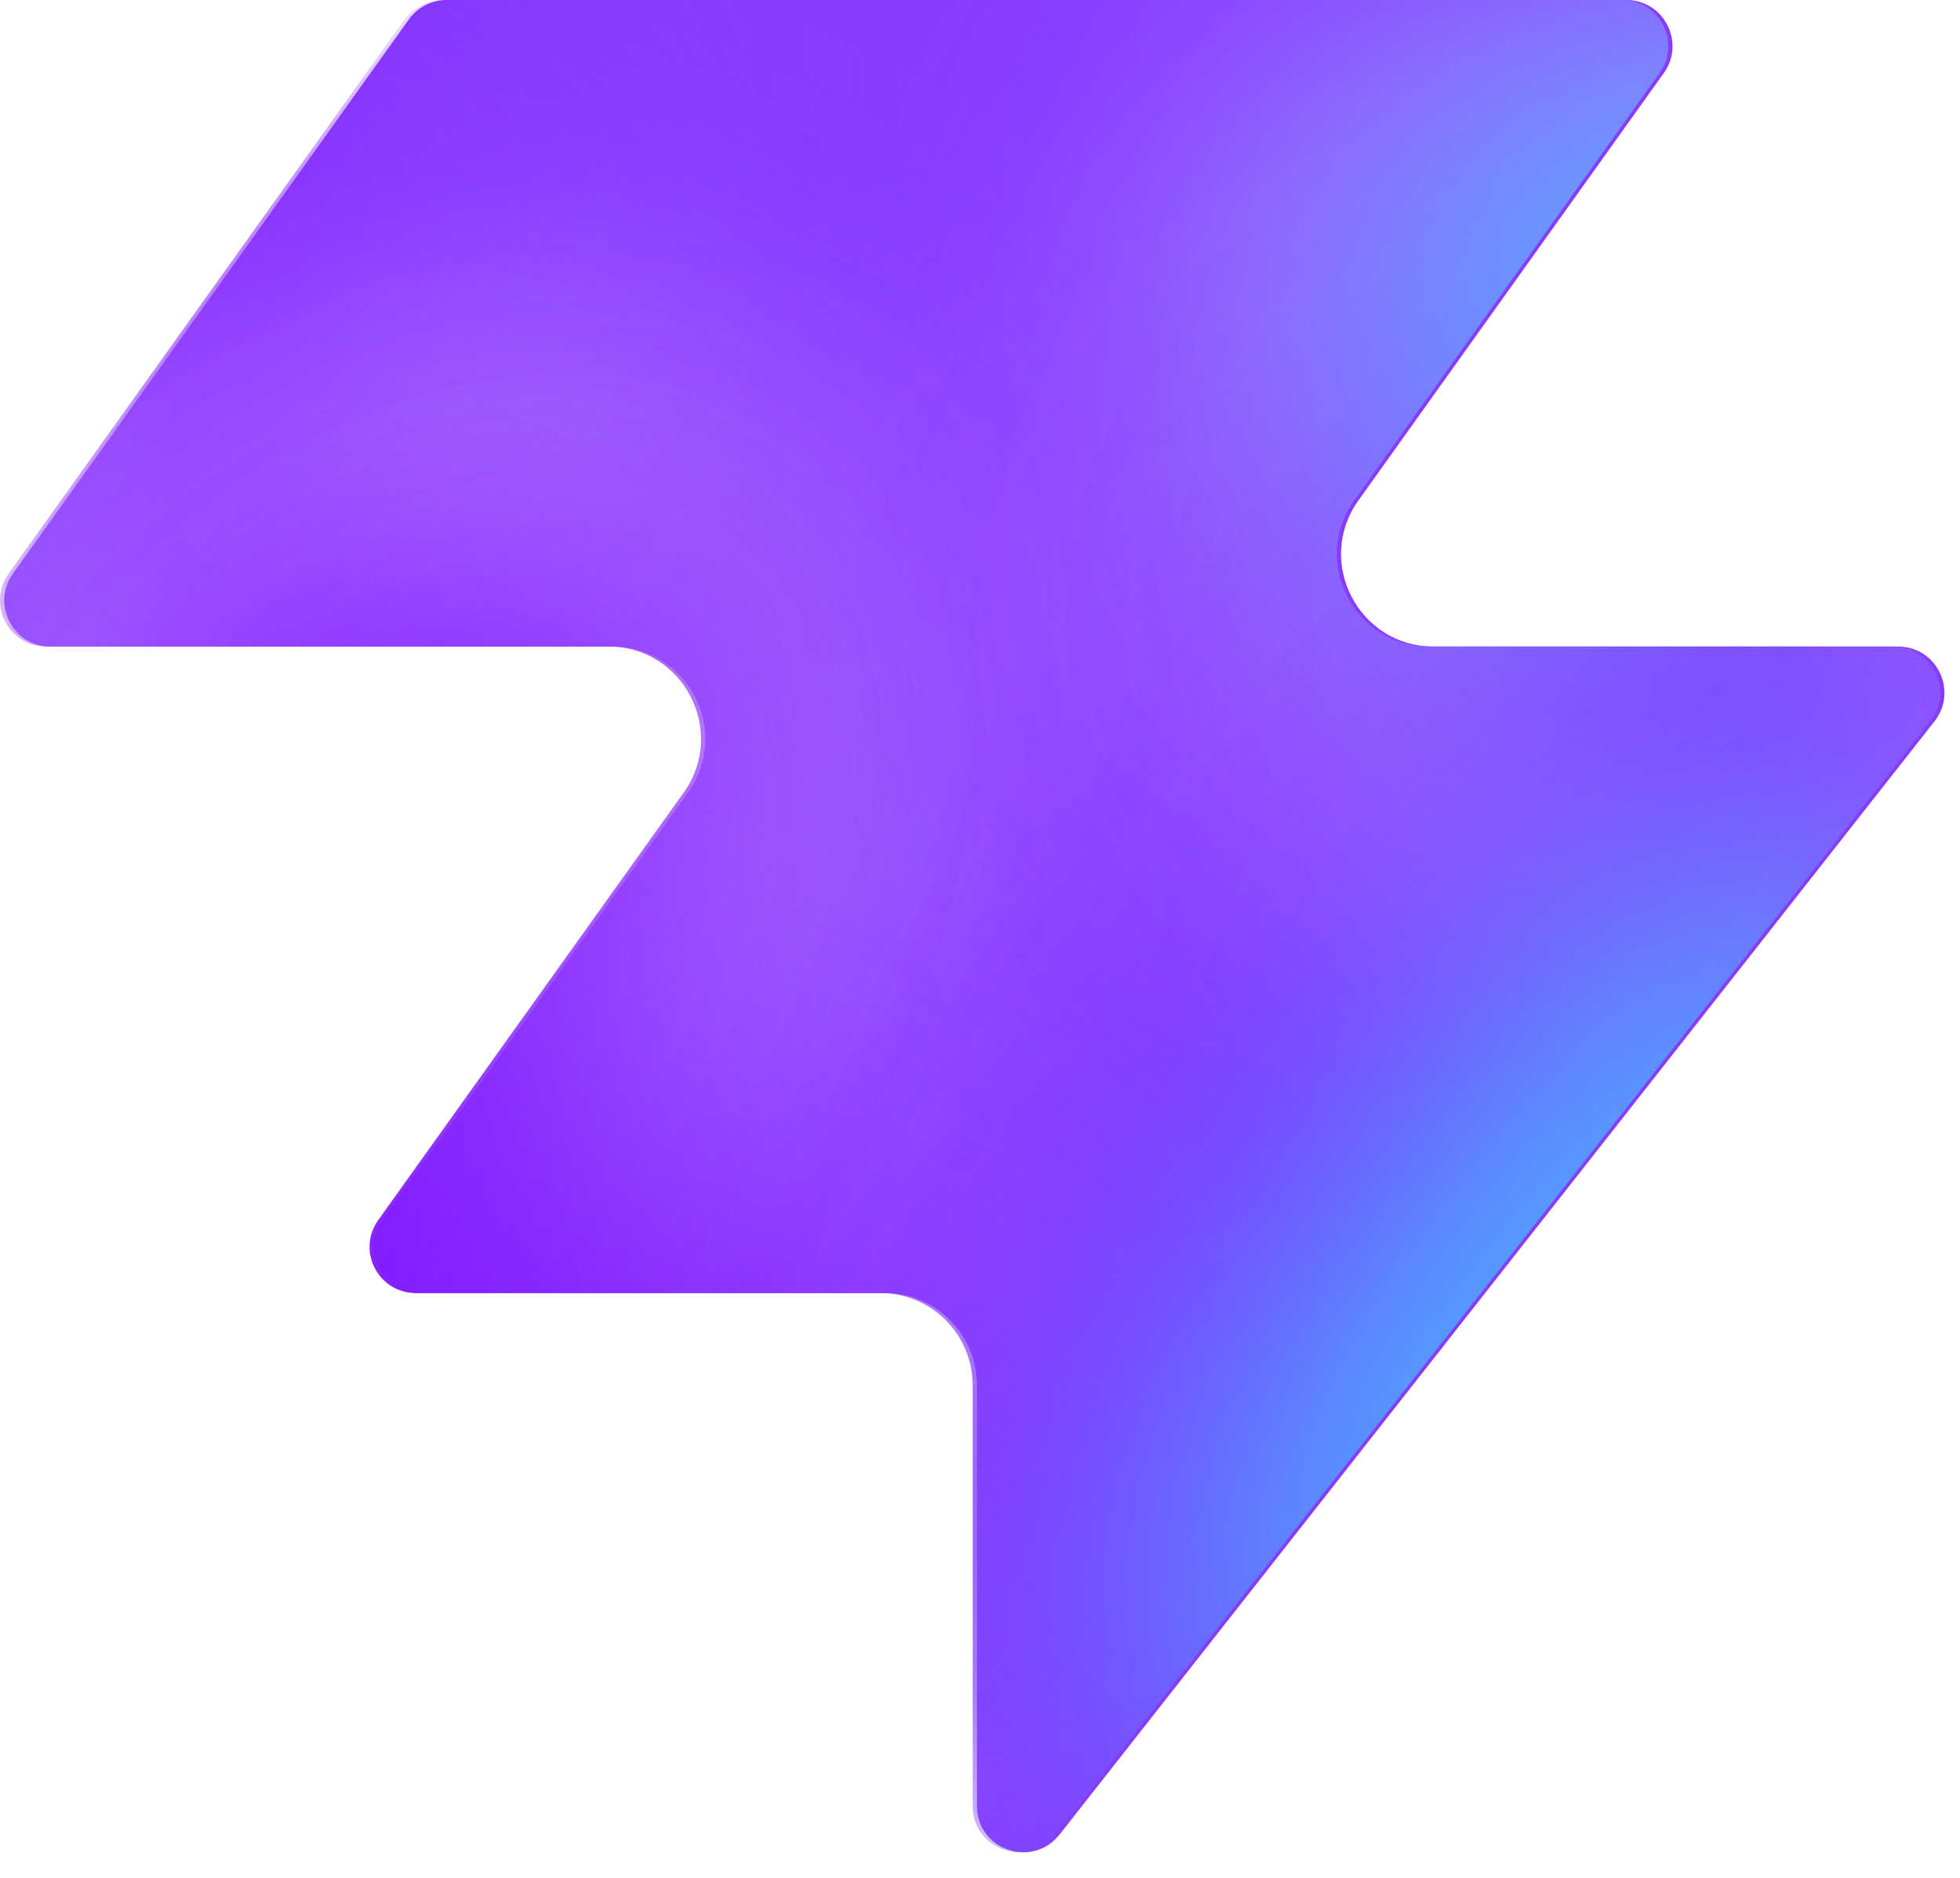
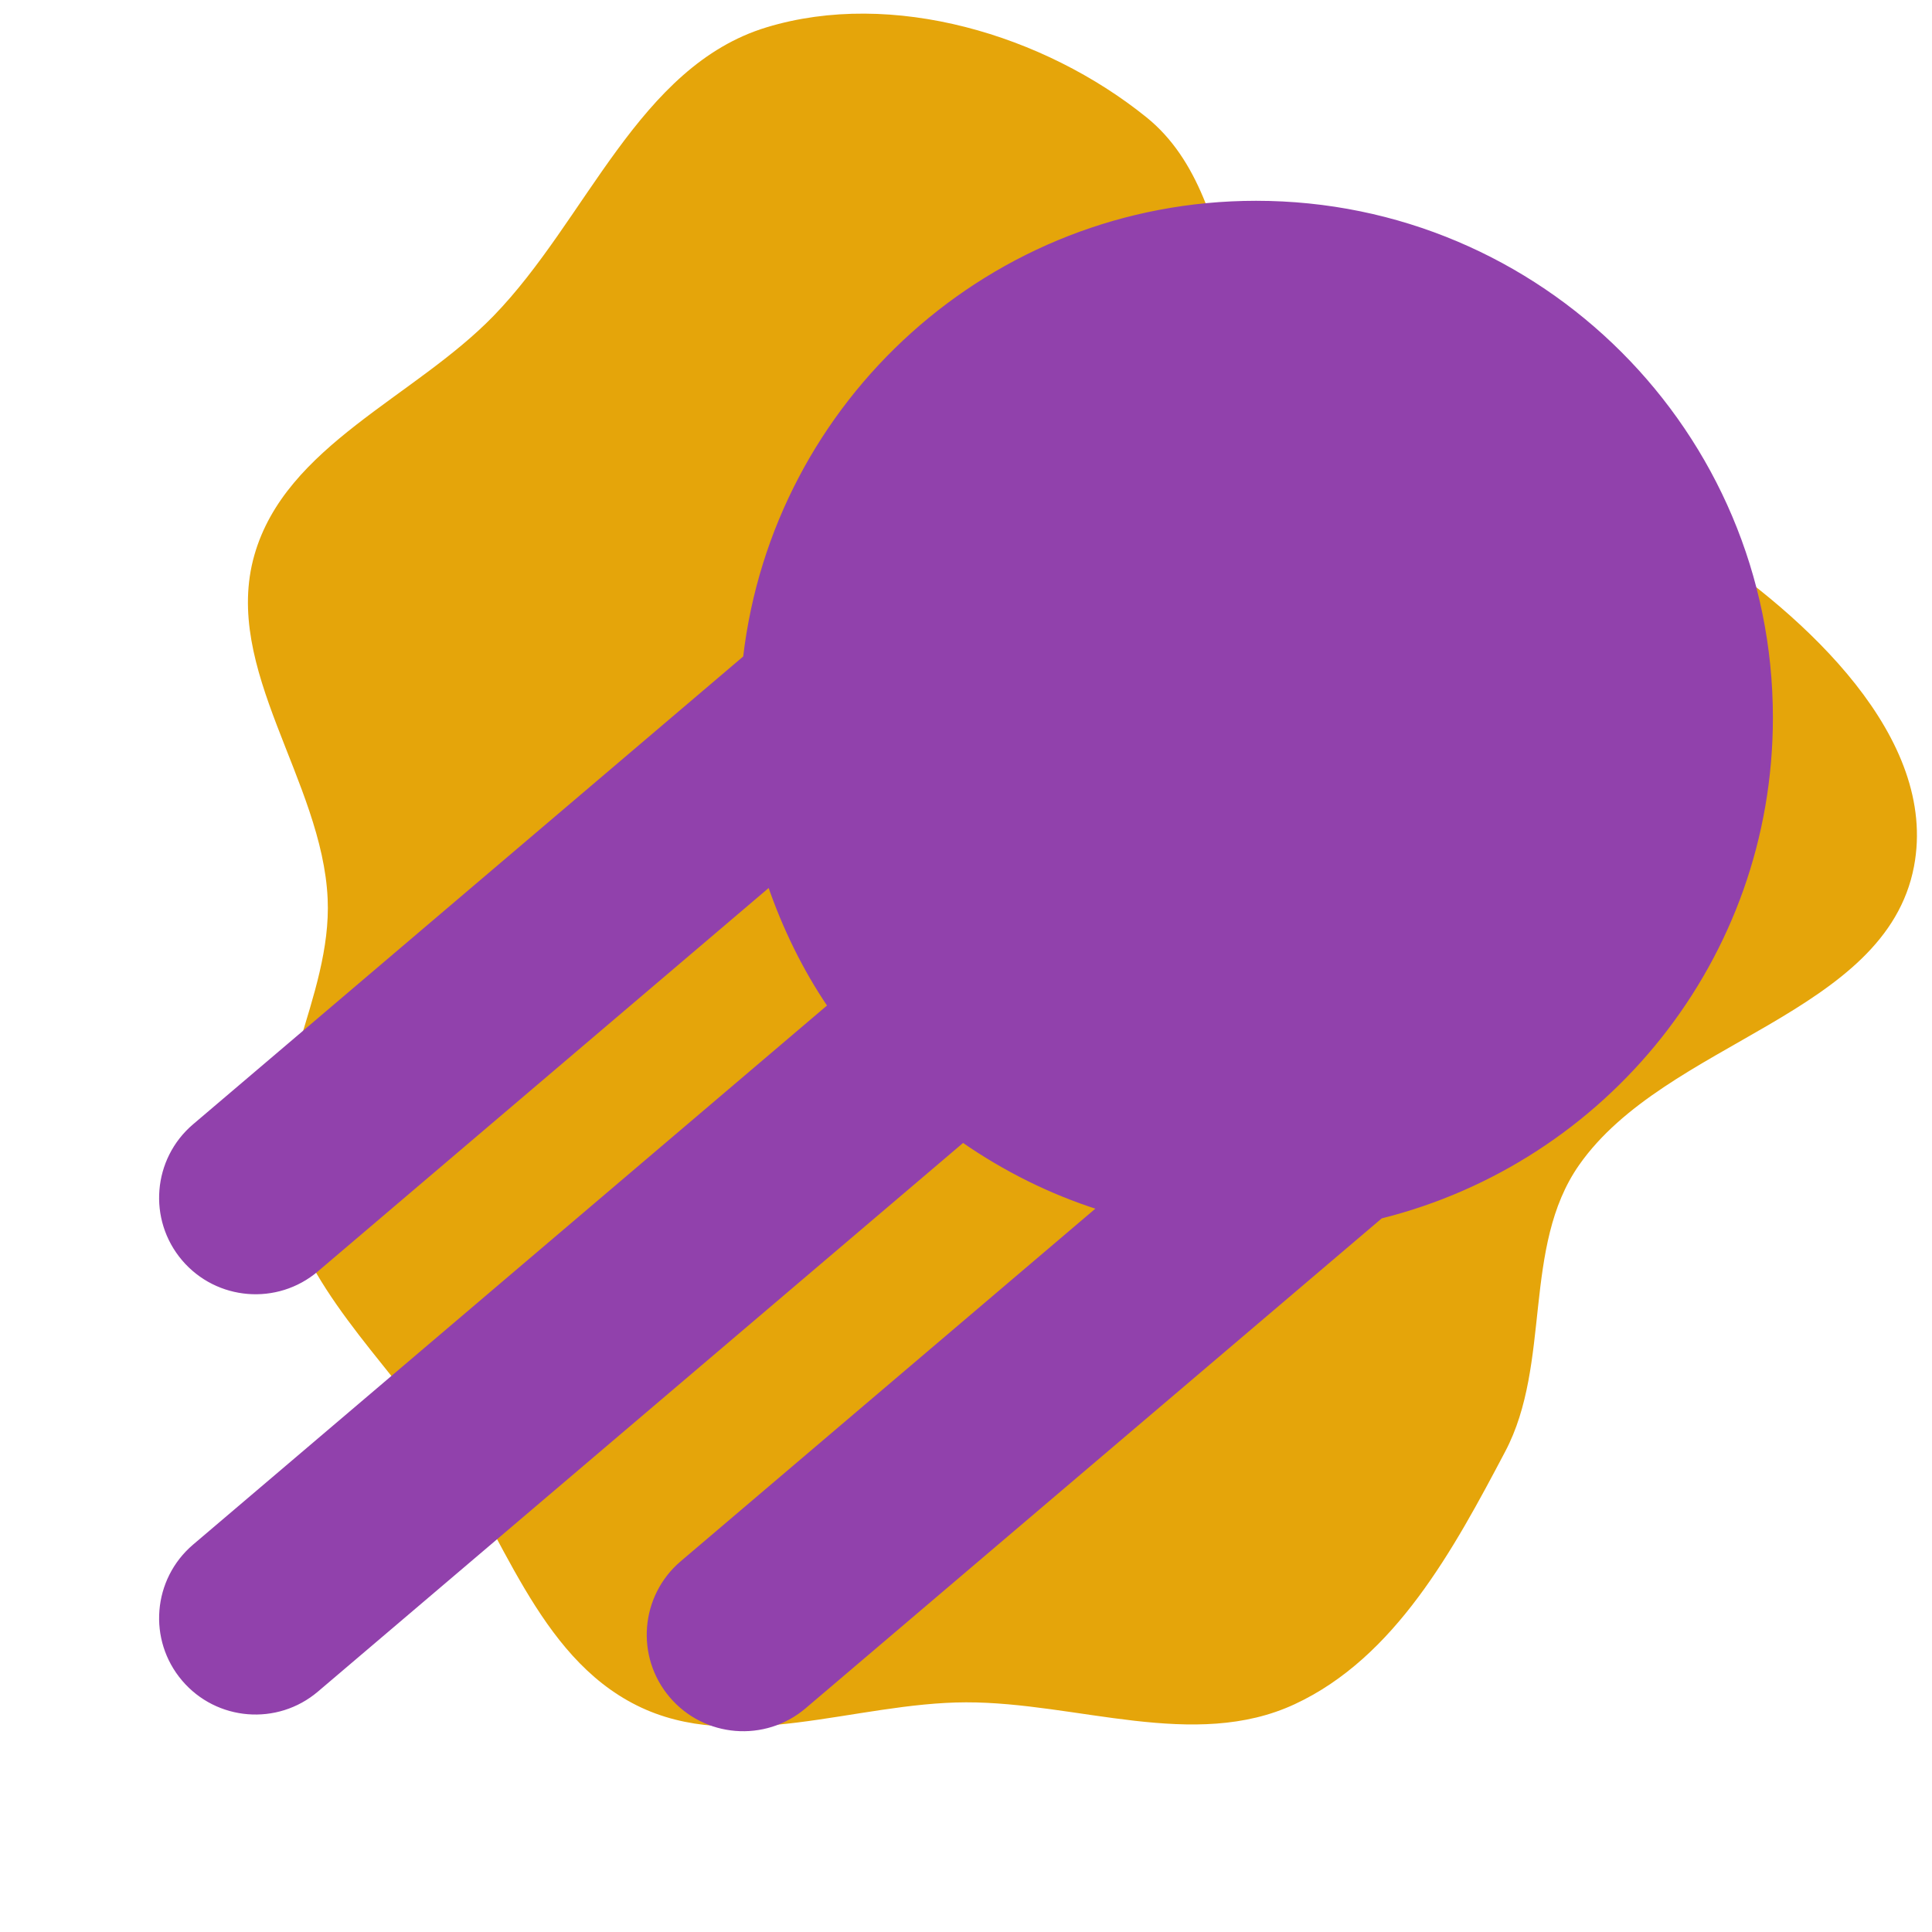
- <svg xmlns="http://www.w3.org/2000/svg" width="48" height="46" fill="none" viewBox="0 0 48 46">
-   <path fill="#863bff" d="M25.946 44.938c-.664.845-2.021.375-2.021-.698V33.937a2.26 2.26 0 0 0-2.262-2.262H10.287c-.92 0-1.456-1.04-.92-1.788l7.48-10.471c1.07-1.497 0-3.578-1.842-3.578H1.237c-.92 0-1.456-1.04-.92-1.788L10.013.474c.214-.297.556-.474.92-.474h28.894c.92 0 1.456 1.04.92 1.788l-7.48 10.471c-1.07 1.498 0 3.579 1.842 3.579h11.377c.943 0 1.473 1.088.89 1.83L25.947 44.94z" style="fill:#863bff;fill:color(display-p3 .525 .23 1);fill-opacity:1" />
-   <mask id="a" width="48" height="46" x="0" y="0" maskUnits="userSpaceOnUse" style="mask-type:alpha">
-     <path fill="#000" d="M25.842 44.938c-.664.844-2.021.375-2.021-.698V33.937a2.26 2.26 0 0 0-2.262-2.262H10.183c-.92 0-1.456-1.04-.92-1.788l7.48-10.471c1.07-1.498 0-3.579-1.842-3.579H1.133c-.92 0-1.456-1.04-.92-1.787L9.91.473c.214-.297.556-.474.92-.474h28.894c.92 0 1.456 1.04.92 1.788l-7.48 10.471c-1.07 1.498 0 3.578 1.842 3.578h11.377c.943 0 1.473 1.088.89 1.832L25.843 44.94z" style="fill:#000;fill-opacity:1" />
-   </mask>
-   <g mask="url(#a)">
-     <g filter="url(#b)">
-       <ellipse cx="5.508" cy="14.704" fill="#ede6ff" rx="5.508" ry="14.704" style="fill:#ede6ff;fill:color(display-p3 .927 .903 1);fill-opacity:1" transform="matrix(.00324 1 1 -.00324 -4.47 31.516)" />
-     </g>
-     <g filter="url(#c)">
-       <ellipse cx="10.399" cy="29.851" fill="#ede6ff" rx="10.399" ry="29.851" style="fill:#ede6ff;fill:color(display-p3 .927 .903 1);fill-opacity:1" transform="matrix(.00324 1 1 -.00324 -39.328 7.883)" />
-     </g>
-     <g filter="url(#d)">
-       <ellipse cx="5.508" cy="30.487" fill="#7e14ff" rx="5.508" ry="30.487" style="fill:#7e14ff;fill:color(display-p3 .492 .077 1);fill-opacity:1" transform="rotate(89.814 -25.913 -14.639)scale(1 -1)" />
-     </g>
-     <g filter="url(#e)">
-       <ellipse cx="5.508" cy="30.599" fill="#7e14ff" rx="5.508" ry="30.599" style="fill:#7e14ff;fill:color(display-p3 .492 .077 1);fill-opacity:1" transform="rotate(89.814 -32.644 -3.334)scale(1 -1)" />
-     </g>
-     <g filter="url(#f)">
-       <ellipse cx="5.508" cy="30.599" fill="#7e14ff" rx="5.508" ry="30.599" style="fill:#7e14ff;fill:color(display-p3 .492 .077 1);fill-opacity:1" transform="matrix(.00324 1 1 -.00324 -34.34 30.47)" />
-     </g>
-     <g filter="url(#g)">
-       <ellipse cx="14.072" cy="22.078" fill="#ede6ff" rx="14.072" ry="22.078" style="fill:#ede6ff;fill:color(display-p3 .927 .903 1);fill-opacity:1" transform="rotate(93.35 24.506 48.493)scale(-1 1)" />
-     </g>
-     <g filter="url(#h)">
-       <ellipse cx="3.47" cy="21.501" fill="#7e14ff" rx="3.47" ry="21.501" style="fill:#7e14ff;fill:color(display-p3 .492 .077 1);fill-opacity:1" transform="rotate(89.009 28.708 47.59)scale(-1 1)" />
-     </g>
-     <g filter="url(#i)">
-       <ellipse cx="3.47" cy="21.501" fill="#7e14ff" rx="3.47" ry="21.501" style="fill:#7e14ff;fill:color(display-p3 .492 .077 1);fill-opacity:1" transform="rotate(89.009 28.708 47.59)scale(-1 1)" />
-     </g>
-     <g filter="url(#j)">
-       <ellipse cx=".387" cy="8.972" fill="#7e14ff" rx="4.407" ry="29.108" style="fill:#7e14ff;fill:color(display-p3 .492 .077 1);fill-opacity:1" transform="rotate(39.51 .387 8.972)" />
-     </g>
-     <g filter="url(#k)">
-       <ellipse cx="47.523" cy="-6.092" fill="#7e14ff" rx="4.407" ry="29.108" style="fill:#7e14ff;fill:color(display-p3 .492 .077 1);fill-opacity:1" transform="rotate(37.892 47.523 -6.092)" />
-     </g>
-     <g filter="url(#l)">
-       <ellipse cx="41.412" cy="6.333" fill="#47bfff" rx="5.971" ry="9.665" style="fill:#47bfff;fill:color(display-p3 .28 .748 1);fill-opacity:1" transform="rotate(37.892 41.412 6.333)" />
-     </g>
-     <g filter="url(#m)">
-       <ellipse cx="-1.879" cy="38.332" fill="#7e14ff" rx="4.407" ry="29.108" style="fill:#7e14ff;fill:color(display-p3 .492 .077 1);fill-opacity:1" transform="rotate(37.892 -1.88 38.332)" />
-     </g>
-     <g filter="url(#n)">
-       <ellipse cx="-1.879" cy="38.332" fill="#7e14ff" rx="4.407" ry="29.108" style="fill:#7e14ff;fill:color(display-p3 .492 .077 1);fill-opacity:1" transform="rotate(37.892 -1.88 38.332)" />
-     </g>
-     <g filter="url(#o)">
-       <ellipse cx="35.651" cy="29.907" fill="#7e14ff" rx="4.407" ry="29.108" style="fill:#7e14ff;fill:color(display-p3 .492 .077 1);fill-opacity:1" transform="rotate(37.892 35.651 29.907)" />
-     </g>
-     <g filter="url(#p)">
-       <ellipse cx="38.418" cy="32.4" fill="#47bfff" rx="5.971" ry="15.297" style="fill:#47bfff;fill:color(display-p3 .28 .748 1);fill-opacity:1" transform="rotate(37.892 38.418 32.4)" />
+ <svg xmlns="http://www.w3.org/2000/svg" fill="#9141ac" version="1.1" id="Capa_1" width="800px" height="800px" viewBox="-42.6 -42.6 511.20 511.20" xml:space="preserve" stroke="#9141ac" transform="matrix(1, 0, 0, 1, 0, 0)rotate(0)">
+   <g id="SVGRepo_bgCarrier" stroke-width="0" transform="translate(0,0), scale(1)">
+     <path transform="translate(-42.6, -42.6), scale(15.975)" d="M16,28.196C17.835,28.193,19.78,29.001,21.444,28.227C23.109,27.453,24.075,25.666,24.931,24.042C25.701,22.582,25.208,20.652,26.153,19.299C27.588,17.245,31.235,16.812,31.702,14.35C32.106,12.218,29.911,10.209,28.101,9.013C26.329,7.843,23.58,9.178,21.902,7.876C20.142,6.51,20.723,3.34,18.988,1.942C17.292,0.574,14.78,-0.181,12.695,0.453C10.575,1.098,9.72,3.641,8.176,5.231C6.861,6.587,4.731,7.378,4.213,9.195C3.676,11.082,5.34,12.929,5.427,14.889C5.499,16.521,4.344,18.079,4.676,19.68C5.012,21.302,6.347,22.481,7.284,23.848C8.327,25.371,8.895,27.423,10.547,28.247C12.192,29.068,14.162,28.2,16,28.196" fill="#e5a50a" strokewidth="0" />
+   </g>
+   <g id="SVGRepo_tracerCarrier" stroke-linecap="round" stroke-linejoin="round" stroke="#CCCCCC" stroke-width="0.852" />
+   <g id="SVGRepo_iconCarrier">
+     <g>
+       <path d="M426.003,147.283c0-75.259-61.001-136.254-136.249-136.254c-69.853,0-127.327,52.6-135.232,120.327L8.809,255.267 c-10.521,8.956-11.8,24.744-2.854,35.276c8.956,10.521,24.737,11.806,35.259,2.86L161.015,191.51 c3.935,11.42,9.208,22.21,15.869,32.042L8.809,366.48c-10.521,8.967-11.8,24.743-2.854,35.264 c8.944,10.533,24.737,11.807,35.259,2.85l170.982-145.402c10.965,7.613,23.062,13.686,36.036,17.818l-110.39,93.873 c-10.533,8.967-11.812,24.755-2.855,35.275c8.957,10.533,24.738,11.807,35.259,2.861l152.521-129.697 C382.039,264.539,426.003,211.098,426.003,147.283z" />
    </g>
  </g>
-   <defs>
-     <filter id="b" width="60.045" height="41.654" x="-19.77" y="16.149" color-interpolation-filters="sRGB" filterUnits="userSpaceOnUse">
-       <feFlood flood-opacity="0" result="BackgroundImageFix" />
-       <feBlend in="SourceGraphic" in2="BackgroundImageFix" result="shape" />
-       <feGaussianBlur result="effect1_foregroundBlur_2002_17158" stdDeviation="7.659" />
-     </filter>
-     <filter id="c" width="90.34" height="51.437" x="-54.613" y="-7.533" color-interpolation-filters="sRGB" filterUnits="userSpaceOnUse">
-       <feFlood flood-opacity="0" result="BackgroundImageFix" />
-       <feBlend in="SourceGraphic" in2="BackgroundImageFix" result="shape" />
-       <feGaussianBlur result="effect1_foregroundBlur_2002_17158" stdDeviation="7.659" />
-     </filter>
-     <filter id="d" width="79.355" height="29.4" x="-49.64" y="2.03" color-interpolation-filters="sRGB" filterUnits="userSpaceOnUse">
-       <feFlood flood-opacity="0" result="BackgroundImageFix" />
-       <feBlend in="SourceGraphic" in2="BackgroundImageFix" result="shape" />
-       <feGaussianBlur result="effect1_foregroundBlur_2002_17158" stdDeviation="4.596" />
-     </filter>
-     <filter id="e" width="79.579" height="29.4" x="-45.045" y="20.029" color-interpolation-filters="sRGB" filterUnits="userSpaceOnUse">
-       <feFlood flood-opacity="0" result="BackgroundImageFix" />
-       <feBlend in="SourceGraphic" in2="BackgroundImageFix" result="shape" />
-       <feGaussianBlur result="effect1_foregroundBlur_2002_17158" stdDeviation="4.596" />
-     </filter>
-     <filter id="f" width="79.579" height="29.4" x="-43.513" y="21.178" color-interpolation-filters="sRGB" filterUnits="userSpaceOnUse">
-       <feFlood flood-opacity="0" result="BackgroundImageFix" />
-       <feBlend in="SourceGraphic" in2="BackgroundImageFix" result="shape" />
-       <feGaussianBlur result="effect1_foregroundBlur_2002_17158" stdDeviation="4.596" />
-     </filter>
-     <filter id="g" width="74.749" height="58.852" x="15.756" y="-17.901" color-interpolation-filters="sRGB" filterUnits="userSpaceOnUse">
-       <feFlood flood-opacity="0" result="BackgroundImageFix" />
-       <feBlend in="SourceGraphic" in2="BackgroundImageFix" result="shape" />
-       <feGaussianBlur result="effect1_foregroundBlur_2002_17158" stdDeviation="7.659" />
-     </filter>
-     <filter id="h" width="61.377" height="25.362" x="23.548" y="2.284" color-interpolation-filters="sRGB" filterUnits="userSpaceOnUse">
-       <feFlood flood-opacity="0" result="BackgroundImageFix" />
-       <feBlend in="SourceGraphic" in2="BackgroundImageFix" result="shape" />
-       <feGaussianBlur result="effect1_foregroundBlur_2002_17158" stdDeviation="4.596" />
-     </filter>
-     <filter id="i" width="61.377" height="25.362" x="23.548" y="2.284" color-interpolation-filters="sRGB" filterUnits="userSpaceOnUse">
-       <feFlood flood-opacity="0" result="BackgroundImageFix" />
-       <feBlend in="SourceGraphic" in2="BackgroundImageFix" result="shape" />
-       <feGaussianBlur result="effect1_foregroundBlur_2002_17158" stdDeviation="4.596" />
-     </filter>
-     <filter id="j" width="56.045" height="63.649" x="-27.636" y="-22.853" color-interpolation-filters="sRGB" filterUnits="userSpaceOnUse">
-       <feFlood flood-opacity="0" result="BackgroundImageFix" />
-       <feBlend in="SourceGraphic" in2="BackgroundImageFix" result="shape" />
-       <feGaussianBlur result="effect1_foregroundBlur_2002_17158" stdDeviation="4.596" />
-     </filter>
-     <filter id="k" width="54.814" height="64.646" x="20.116" y="-38.415" color-interpolation-filters="sRGB" filterUnits="userSpaceOnUse">
-       <feFlood flood-opacity="0" result="BackgroundImageFix" />
-       <feBlend in="SourceGraphic" in2="BackgroundImageFix" result="shape" />
-       <feGaussianBlur result="effect1_foregroundBlur_2002_17158" stdDeviation="4.596" />
-     </filter>
-     <filter id="l" width="33.541" height="35.313" x="24.641" y="-11.323" color-interpolation-filters="sRGB" filterUnits="userSpaceOnUse">
-       <feFlood flood-opacity="0" result="BackgroundImageFix" />
-       <feBlend in="SourceGraphic" in2="BackgroundImageFix" result="shape" />
-       <feGaussianBlur result="effect1_foregroundBlur_2002_17158" stdDeviation="4.596" />
-     </filter>
-     <filter id="m" width="54.814" height="64.646" x="-29.286" y="6.009" color-interpolation-filters="sRGB" filterUnits="userSpaceOnUse">
-       <feFlood flood-opacity="0" result="BackgroundImageFix" />
-       <feBlend in="SourceGraphic" in2="BackgroundImageFix" result="shape" />
-       <feGaussianBlur result="effect1_foregroundBlur_2002_17158" stdDeviation="4.596" />
-     </filter>
-     <filter id="n" width="54.814" height="64.646" x="-29.286" y="6.009" color-interpolation-filters="sRGB" filterUnits="userSpaceOnUse">
-       <feFlood flood-opacity="0" result="BackgroundImageFix" />
-       <feBlend in="SourceGraphic" in2="BackgroundImageFix" result="shape" />
-       <feGaussianBlur result="effect1_foregroundBlur_2002_17158" stdDeviation="4.596" />
-     </filter>
-     <filter id="o" width="54.814" height="64.646" x="8.244" y="-2.416" color-interpolation-filters="sRGB" filterUnits="userSpaceOnUse">
-       <feFlood flood-opacity="0" result="BackgroundImageFix" />
-       <feBlend in="SourceGraphic" in2="BackgroundImageFix" result="shape" />
-       <feGaussianBlur result="effect1_foregroundBlur_2002_17158" stdDeviation="4.596" />
-     </filter>
-     <filter id="p" width="39.409" height="43.623" x="18.713" y="10.588" color-interpolation-filters="sRGB" filterUnits="userSpaceOnUse">
-       <feFlood flood-opacity="0" result="BackgroundImageFix" />
-       <feBlend in="SourceGraphic" in2="BackgroundImageFix" result="shape" />
-       <feGaussianBlur result="effect1_foregroundBlur_2002_17158" stdDeviation="4.596" />
-     </filter>
-   </defs>
</svg>
